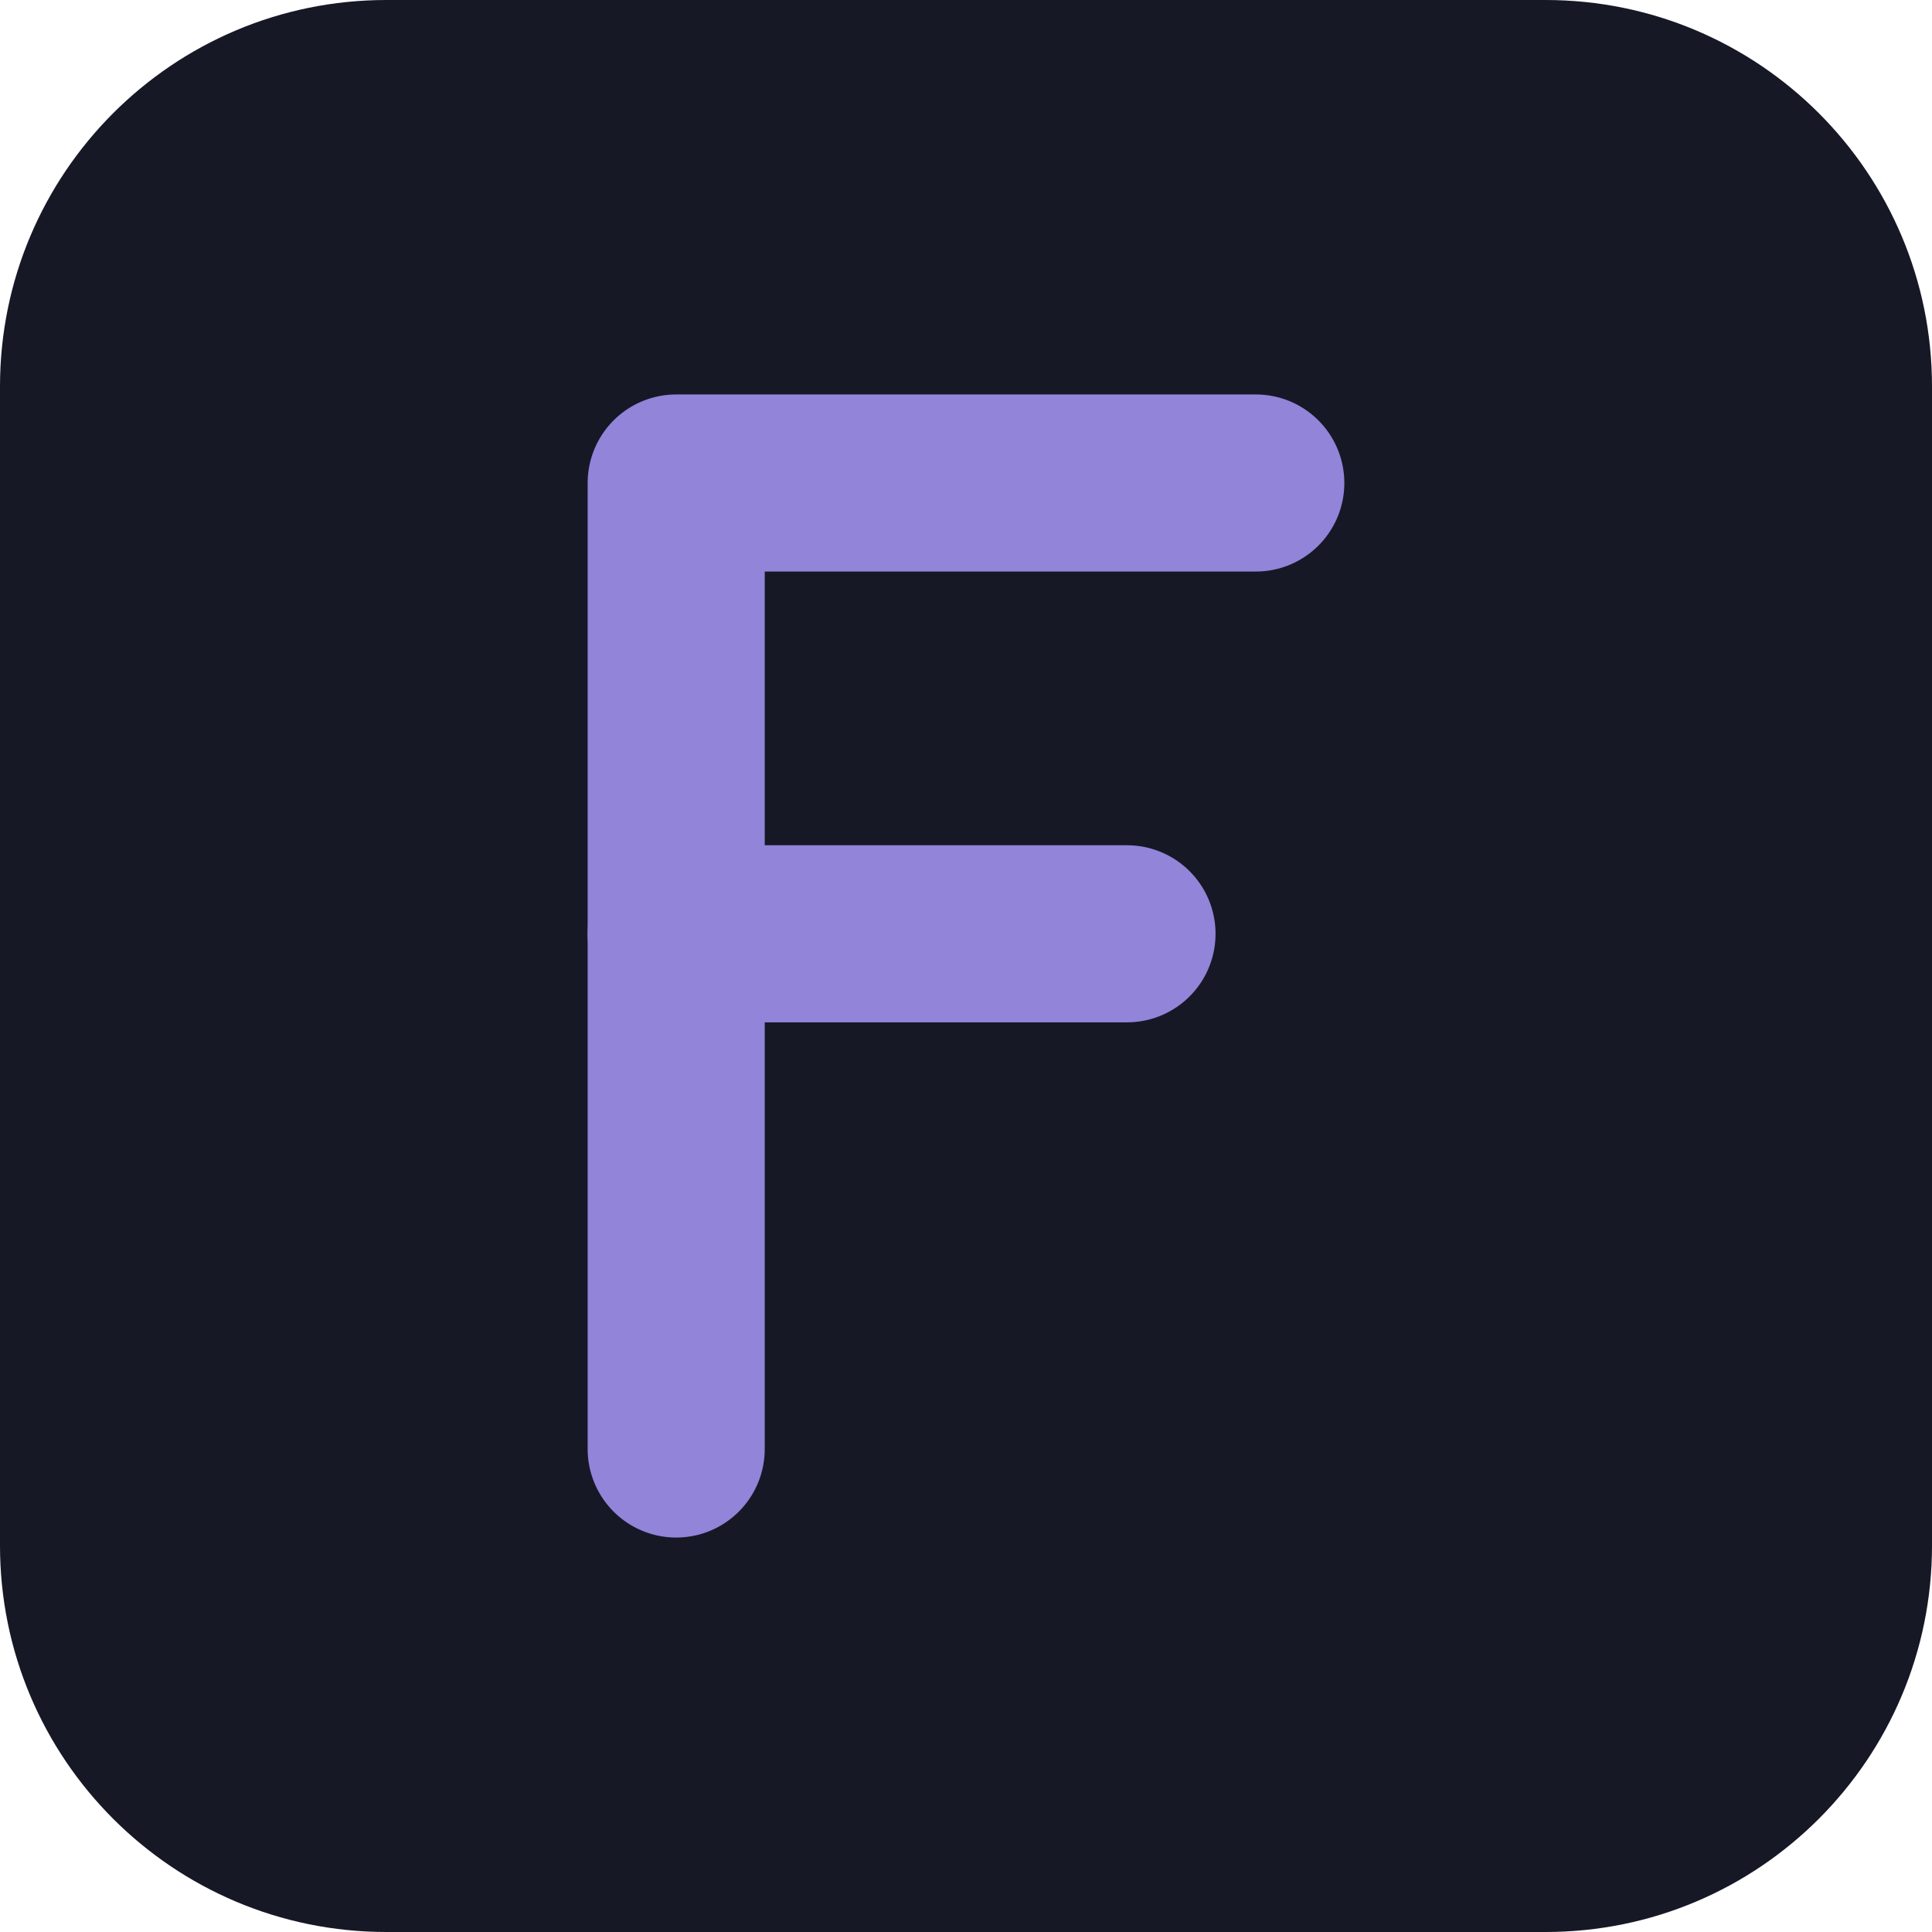
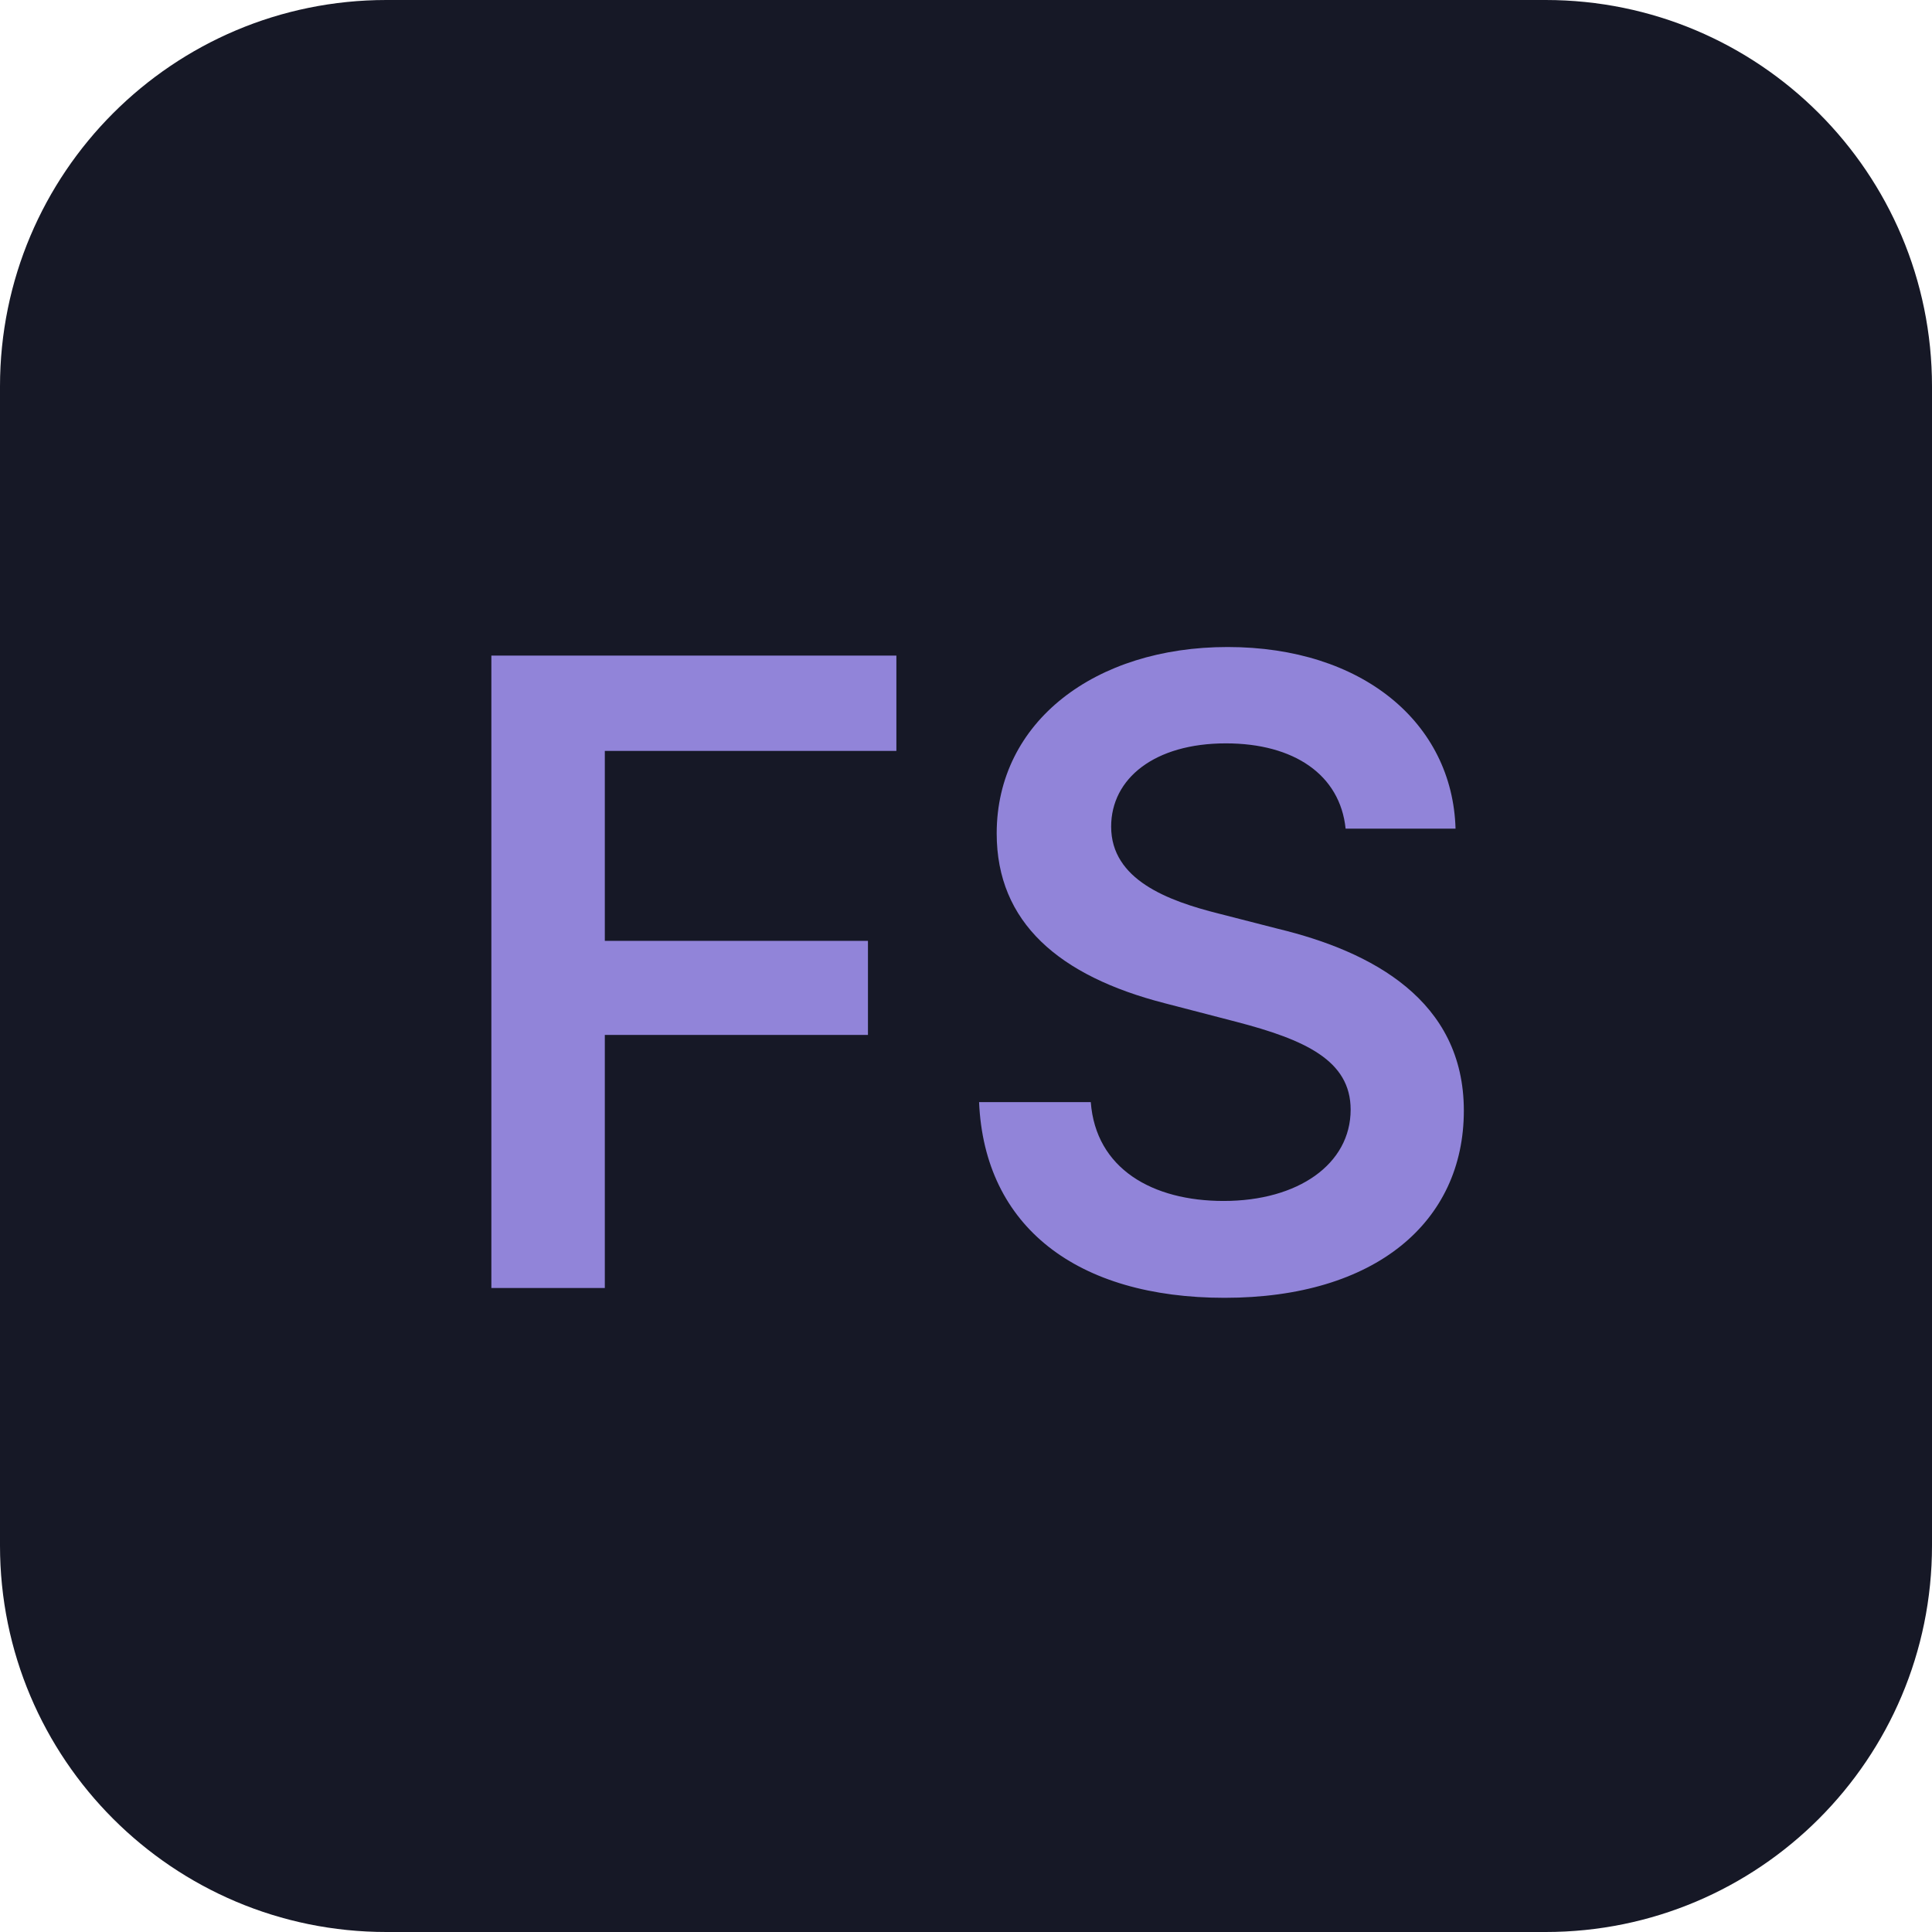
<svg xmlns="http://www.w3.org/2000/svg" viewBox="0 0 120 120" width="120" height="120" fill="none">
  <rect width="120" height="120" rx="24" fill="#161826" />
-   <path d="M78 30 H42 V90" stroke="#9184d9" stroke-width="11" stroke-linecap="round" stroke-linejoin="round" />
-   <path d="M42 58 H70" stroke="#9184d9" stroke-width="11" stroke-linecap="round" />
+   <text x="60" y="80" text-anchor="middle" fill="#9184d9" font-family="Inter, Helvetica, Arial, sans-serif" font-size="54" font-weight="600">FS</text>
</svg>
